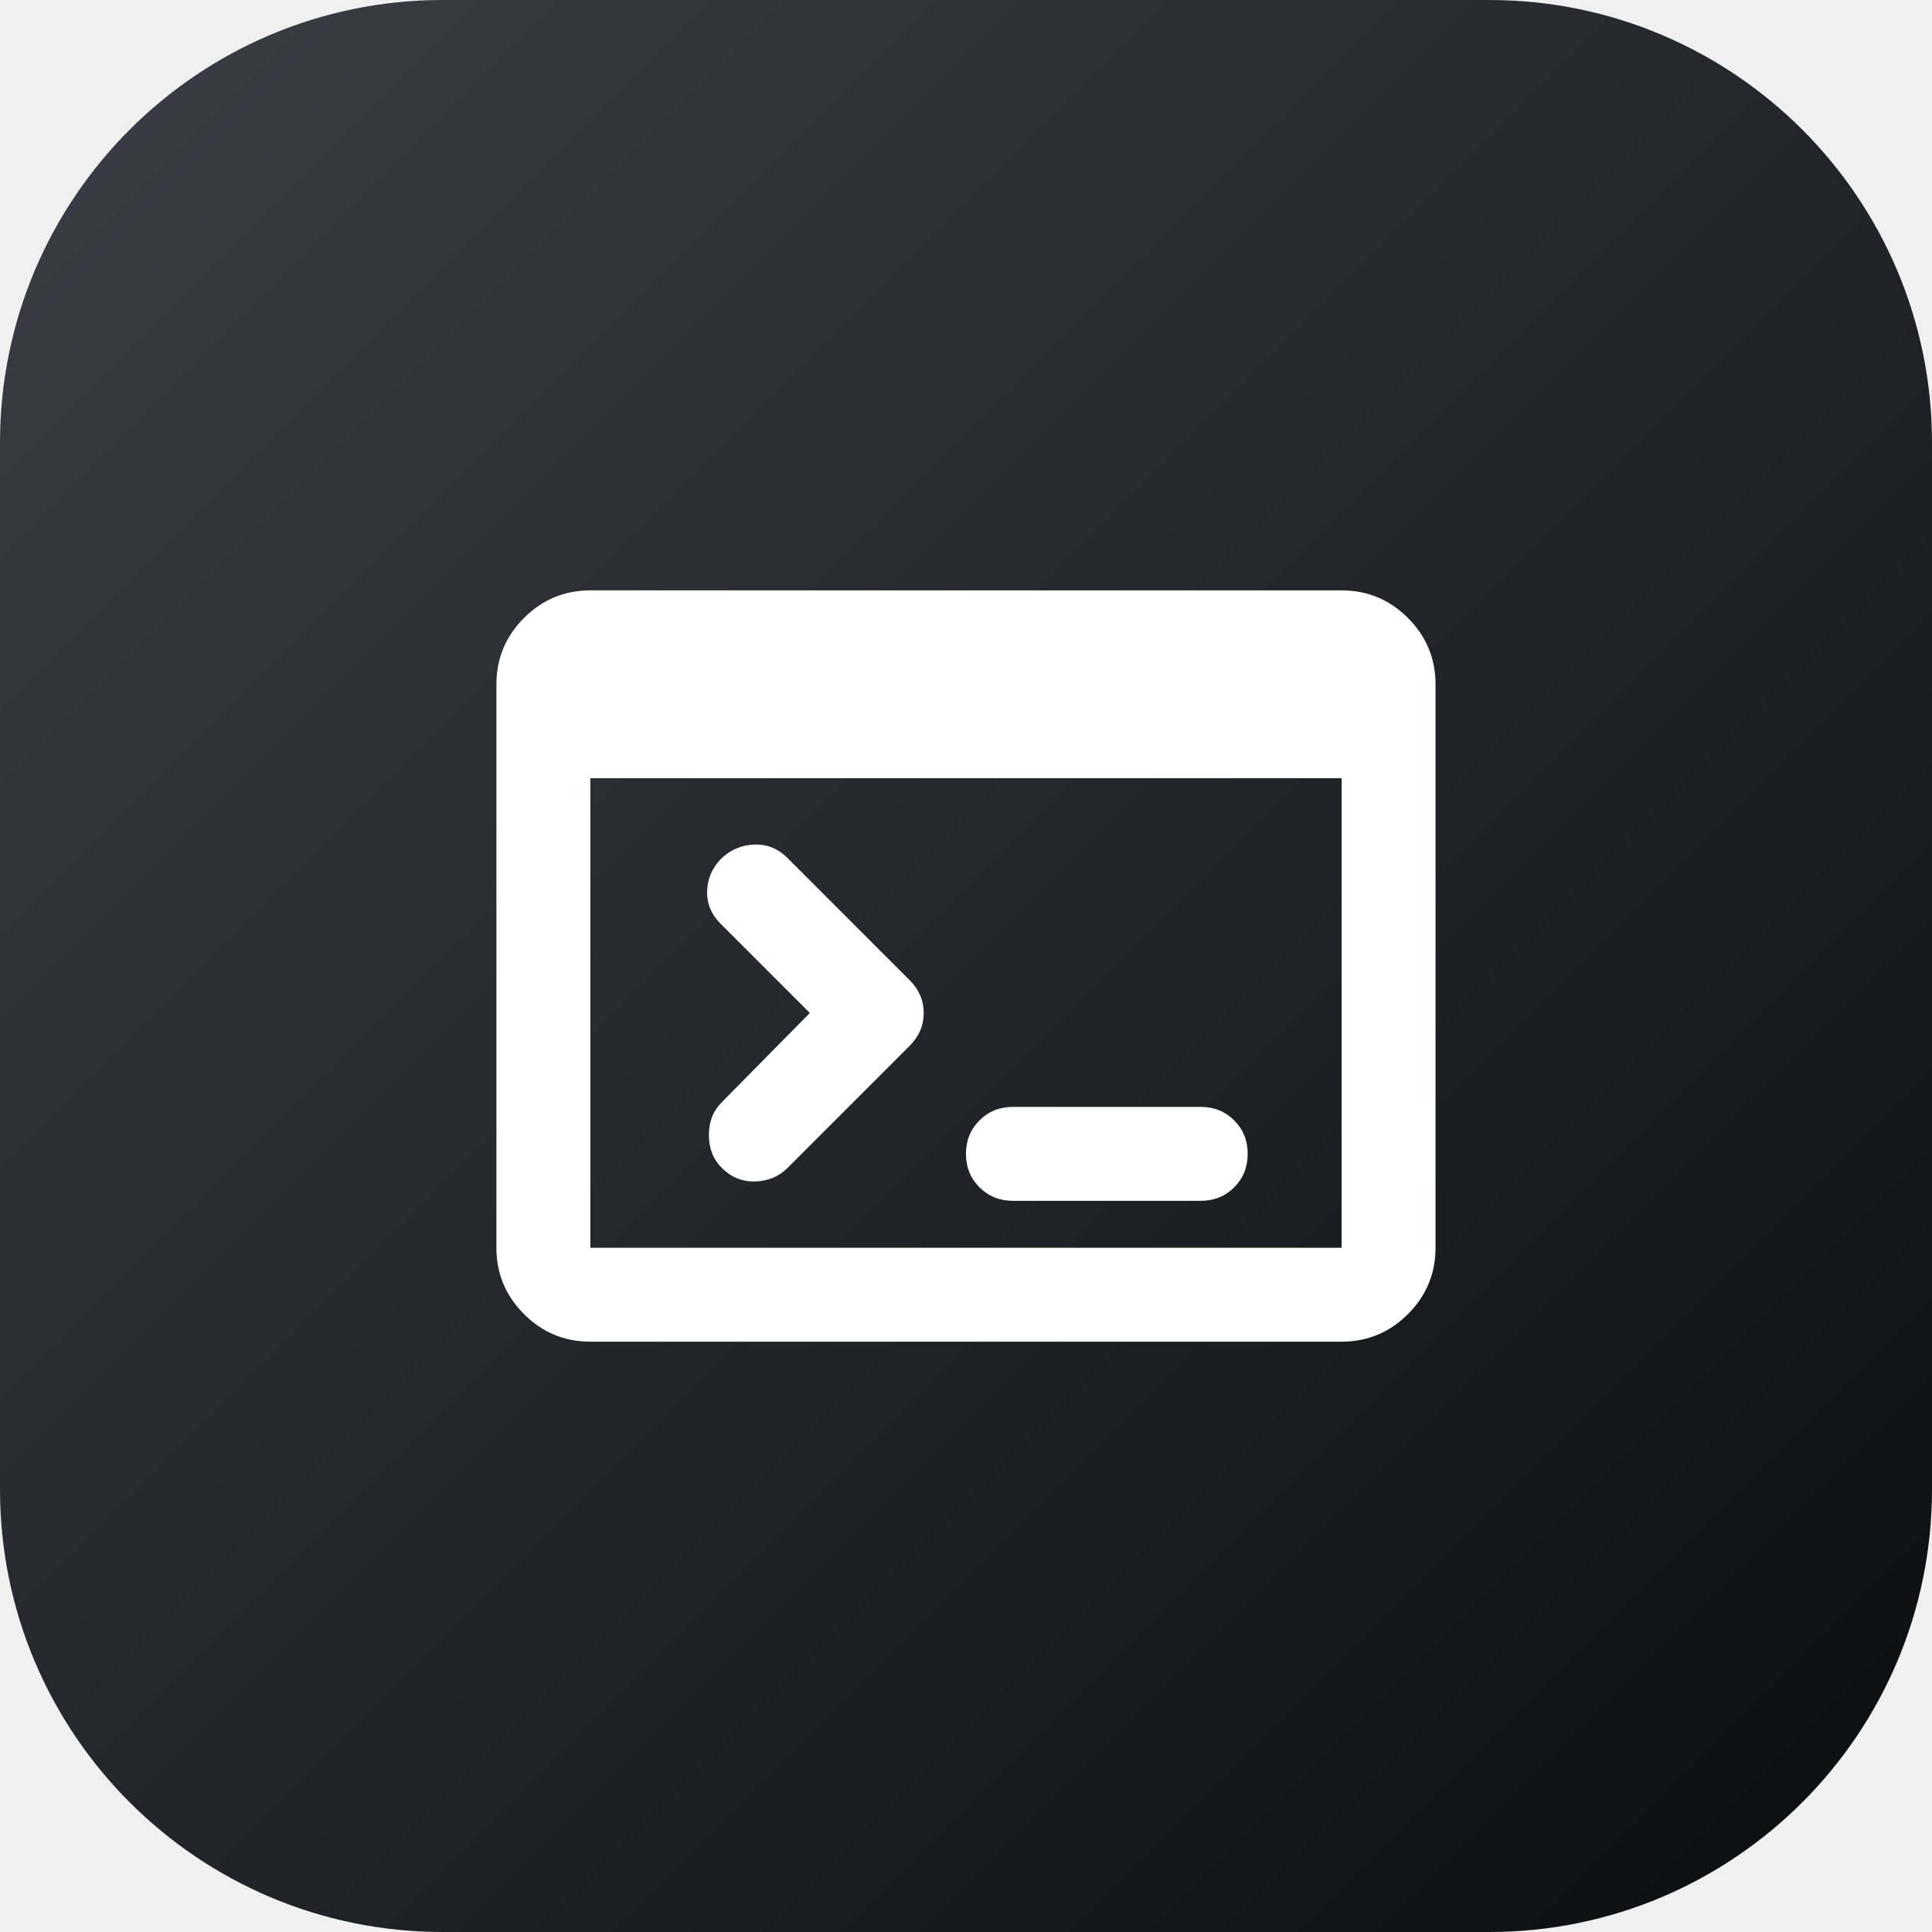
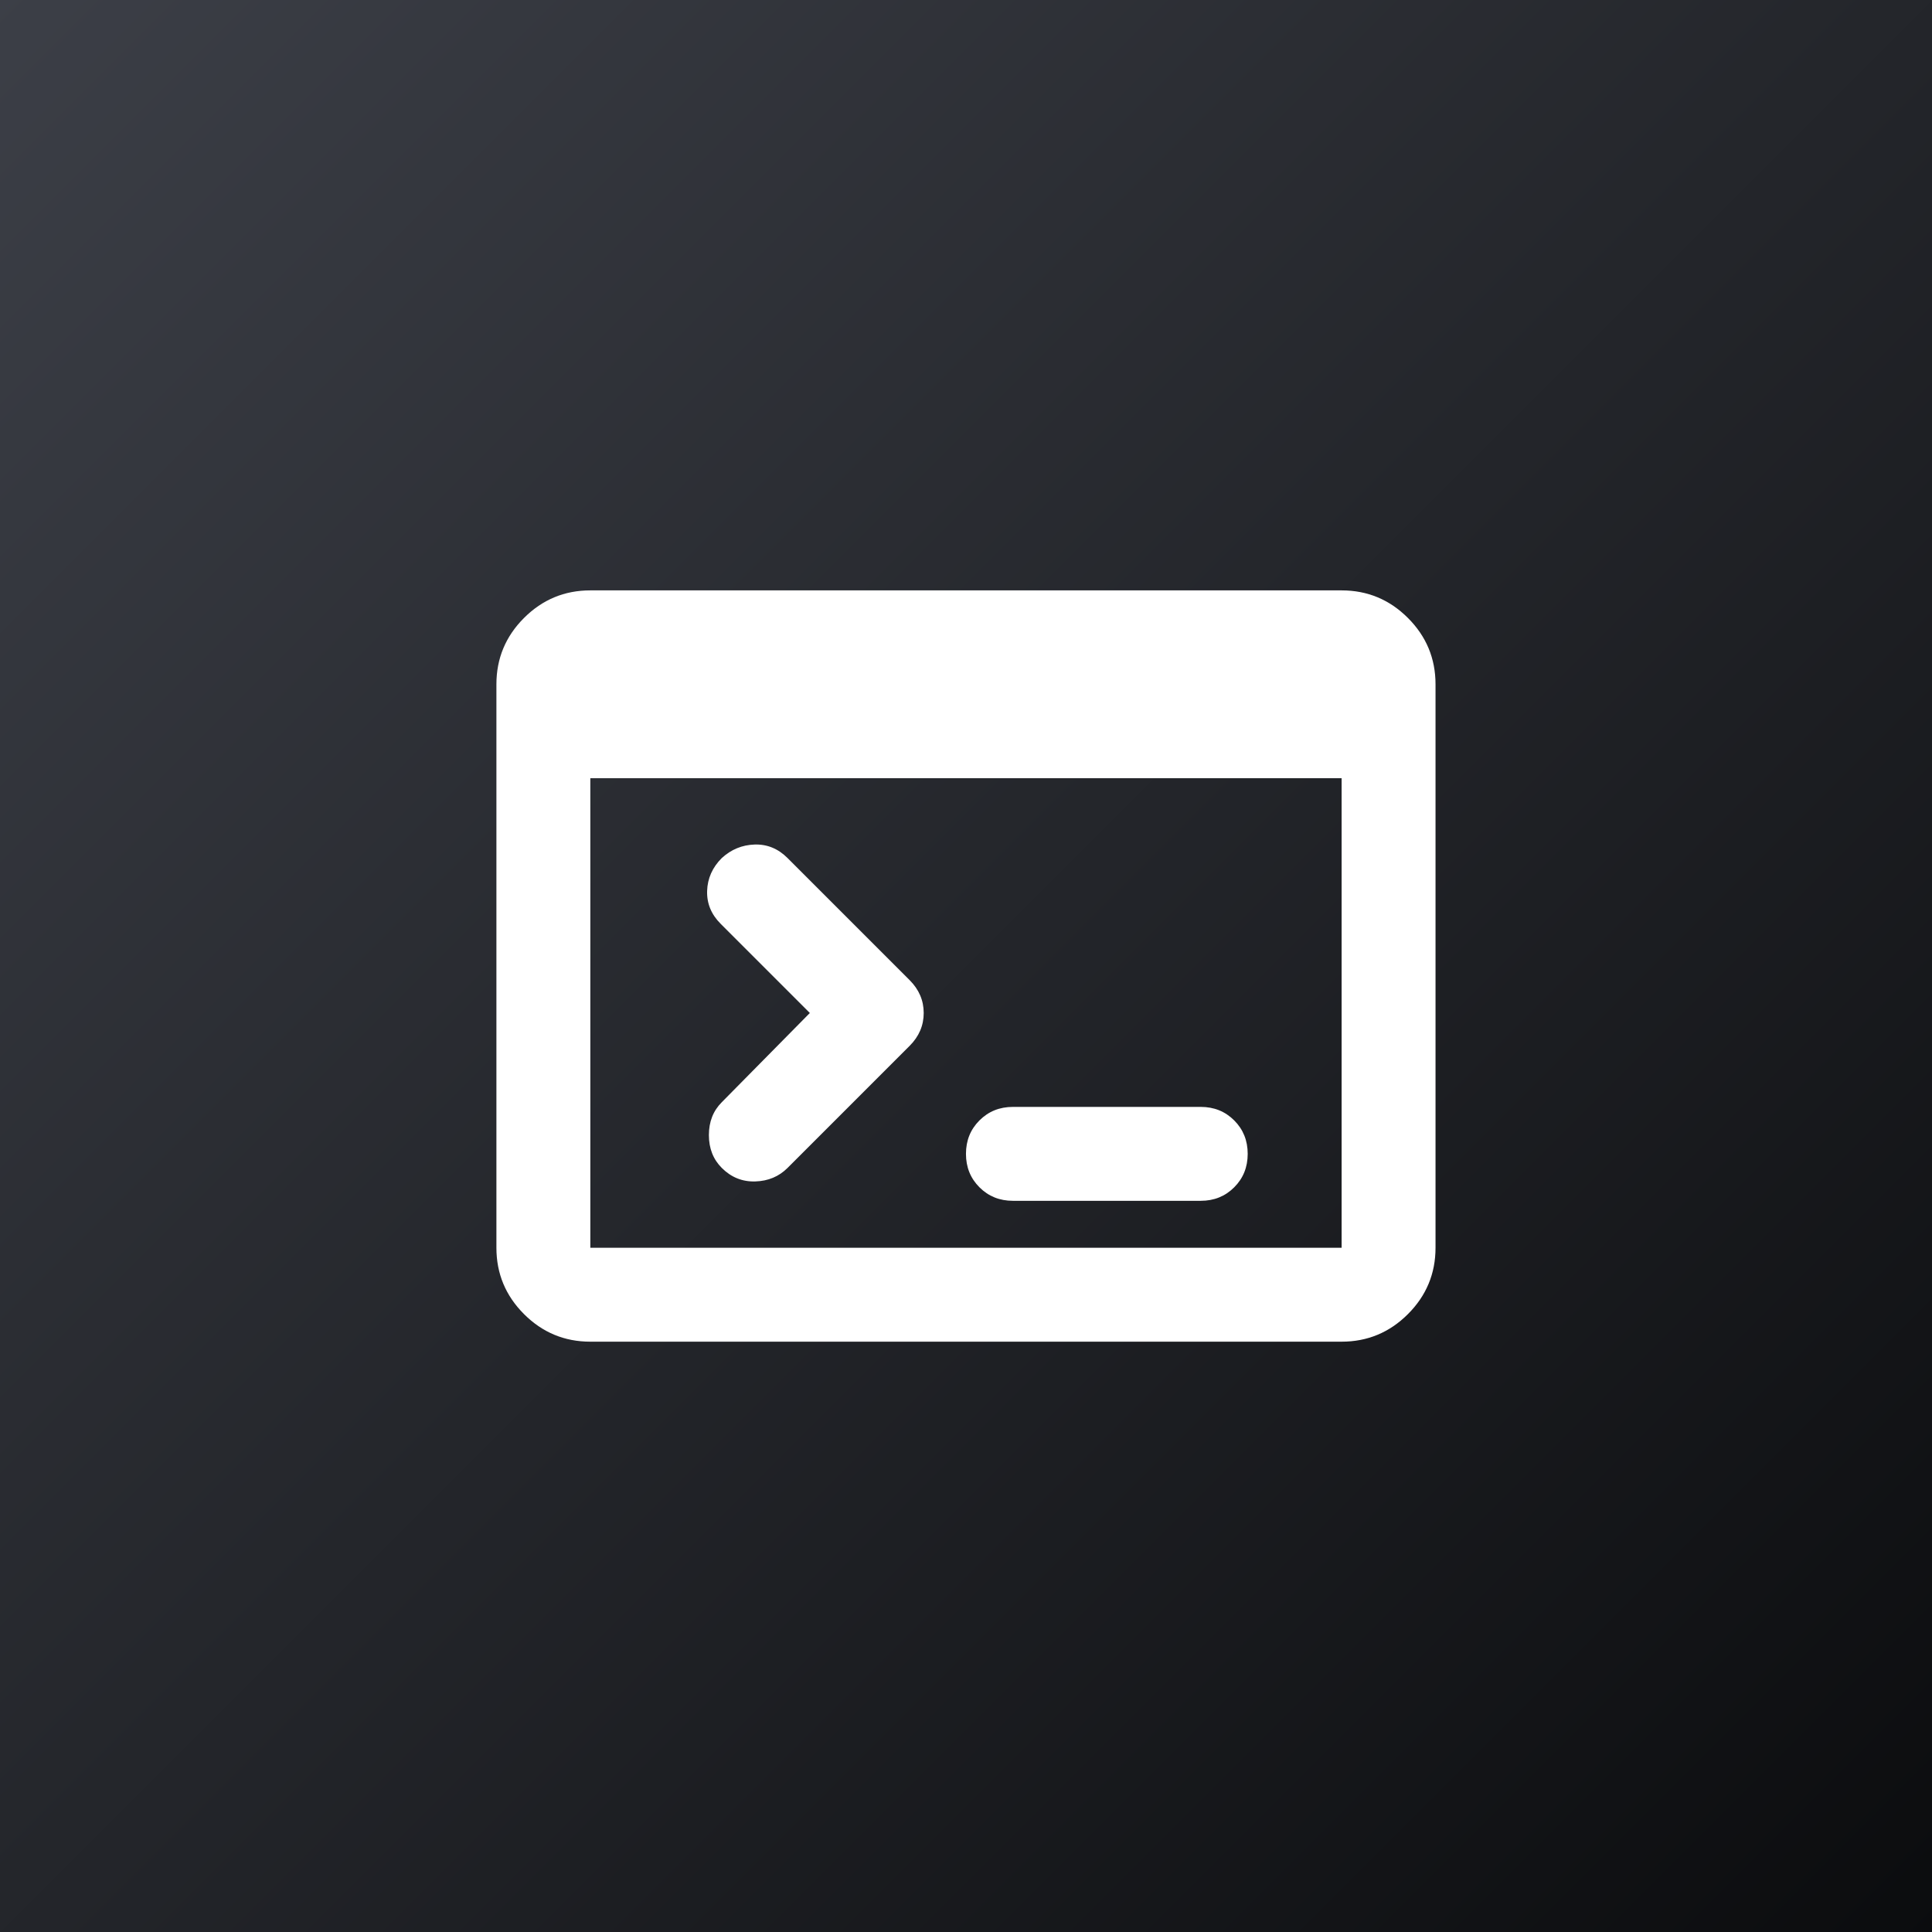
<svg xmlns="http://www.w3.org/2000/svg" width="96" height="96" viewBox="0 0 96 96">
  <defs>
    <linearGradient id="g" x1="0%" y1="0%" x2="100%" y2="100%">
      <stop offset="0" stop-color="#3C3F47" />
      <stop offset="1" stop-color="#0B0C0E" />
    </linearGradient>
  </defs>
-   <rect width="96" height="96" rx="22" fill="url(#g)" />
+   <rect width="96" height="96" fill="url(#g)" />
  <g transform="translate(20 76) scale(0.05833)" fill="#ffffff">
    <path d="M160-160q-33 0-56.5-23.5T80-240v-480q0-33 23.5-56.5T160-800h640q33 0 56.5 23.5T880-720v480q0 33-23.5 56.5T800-160H160Zm0-80h640v-400H160v400Zm187-200-76-76q-12-12-11.5-28t12.5-28q12-11 28-11.5t28 11.5l104 104q12 12 12 28t-12 28L328-308q-11 11-27.5 11.5T272-308q-11-11-11-28t11-28l75-76Zm173 160q-17 0-28.5-11.5T480-320q0-17 11.5-28.5T520-360h160q17 0 28.5 11.5T720-320q0 17-11.5 28.5T680-280H520Z" />
  </g>
</svg>
